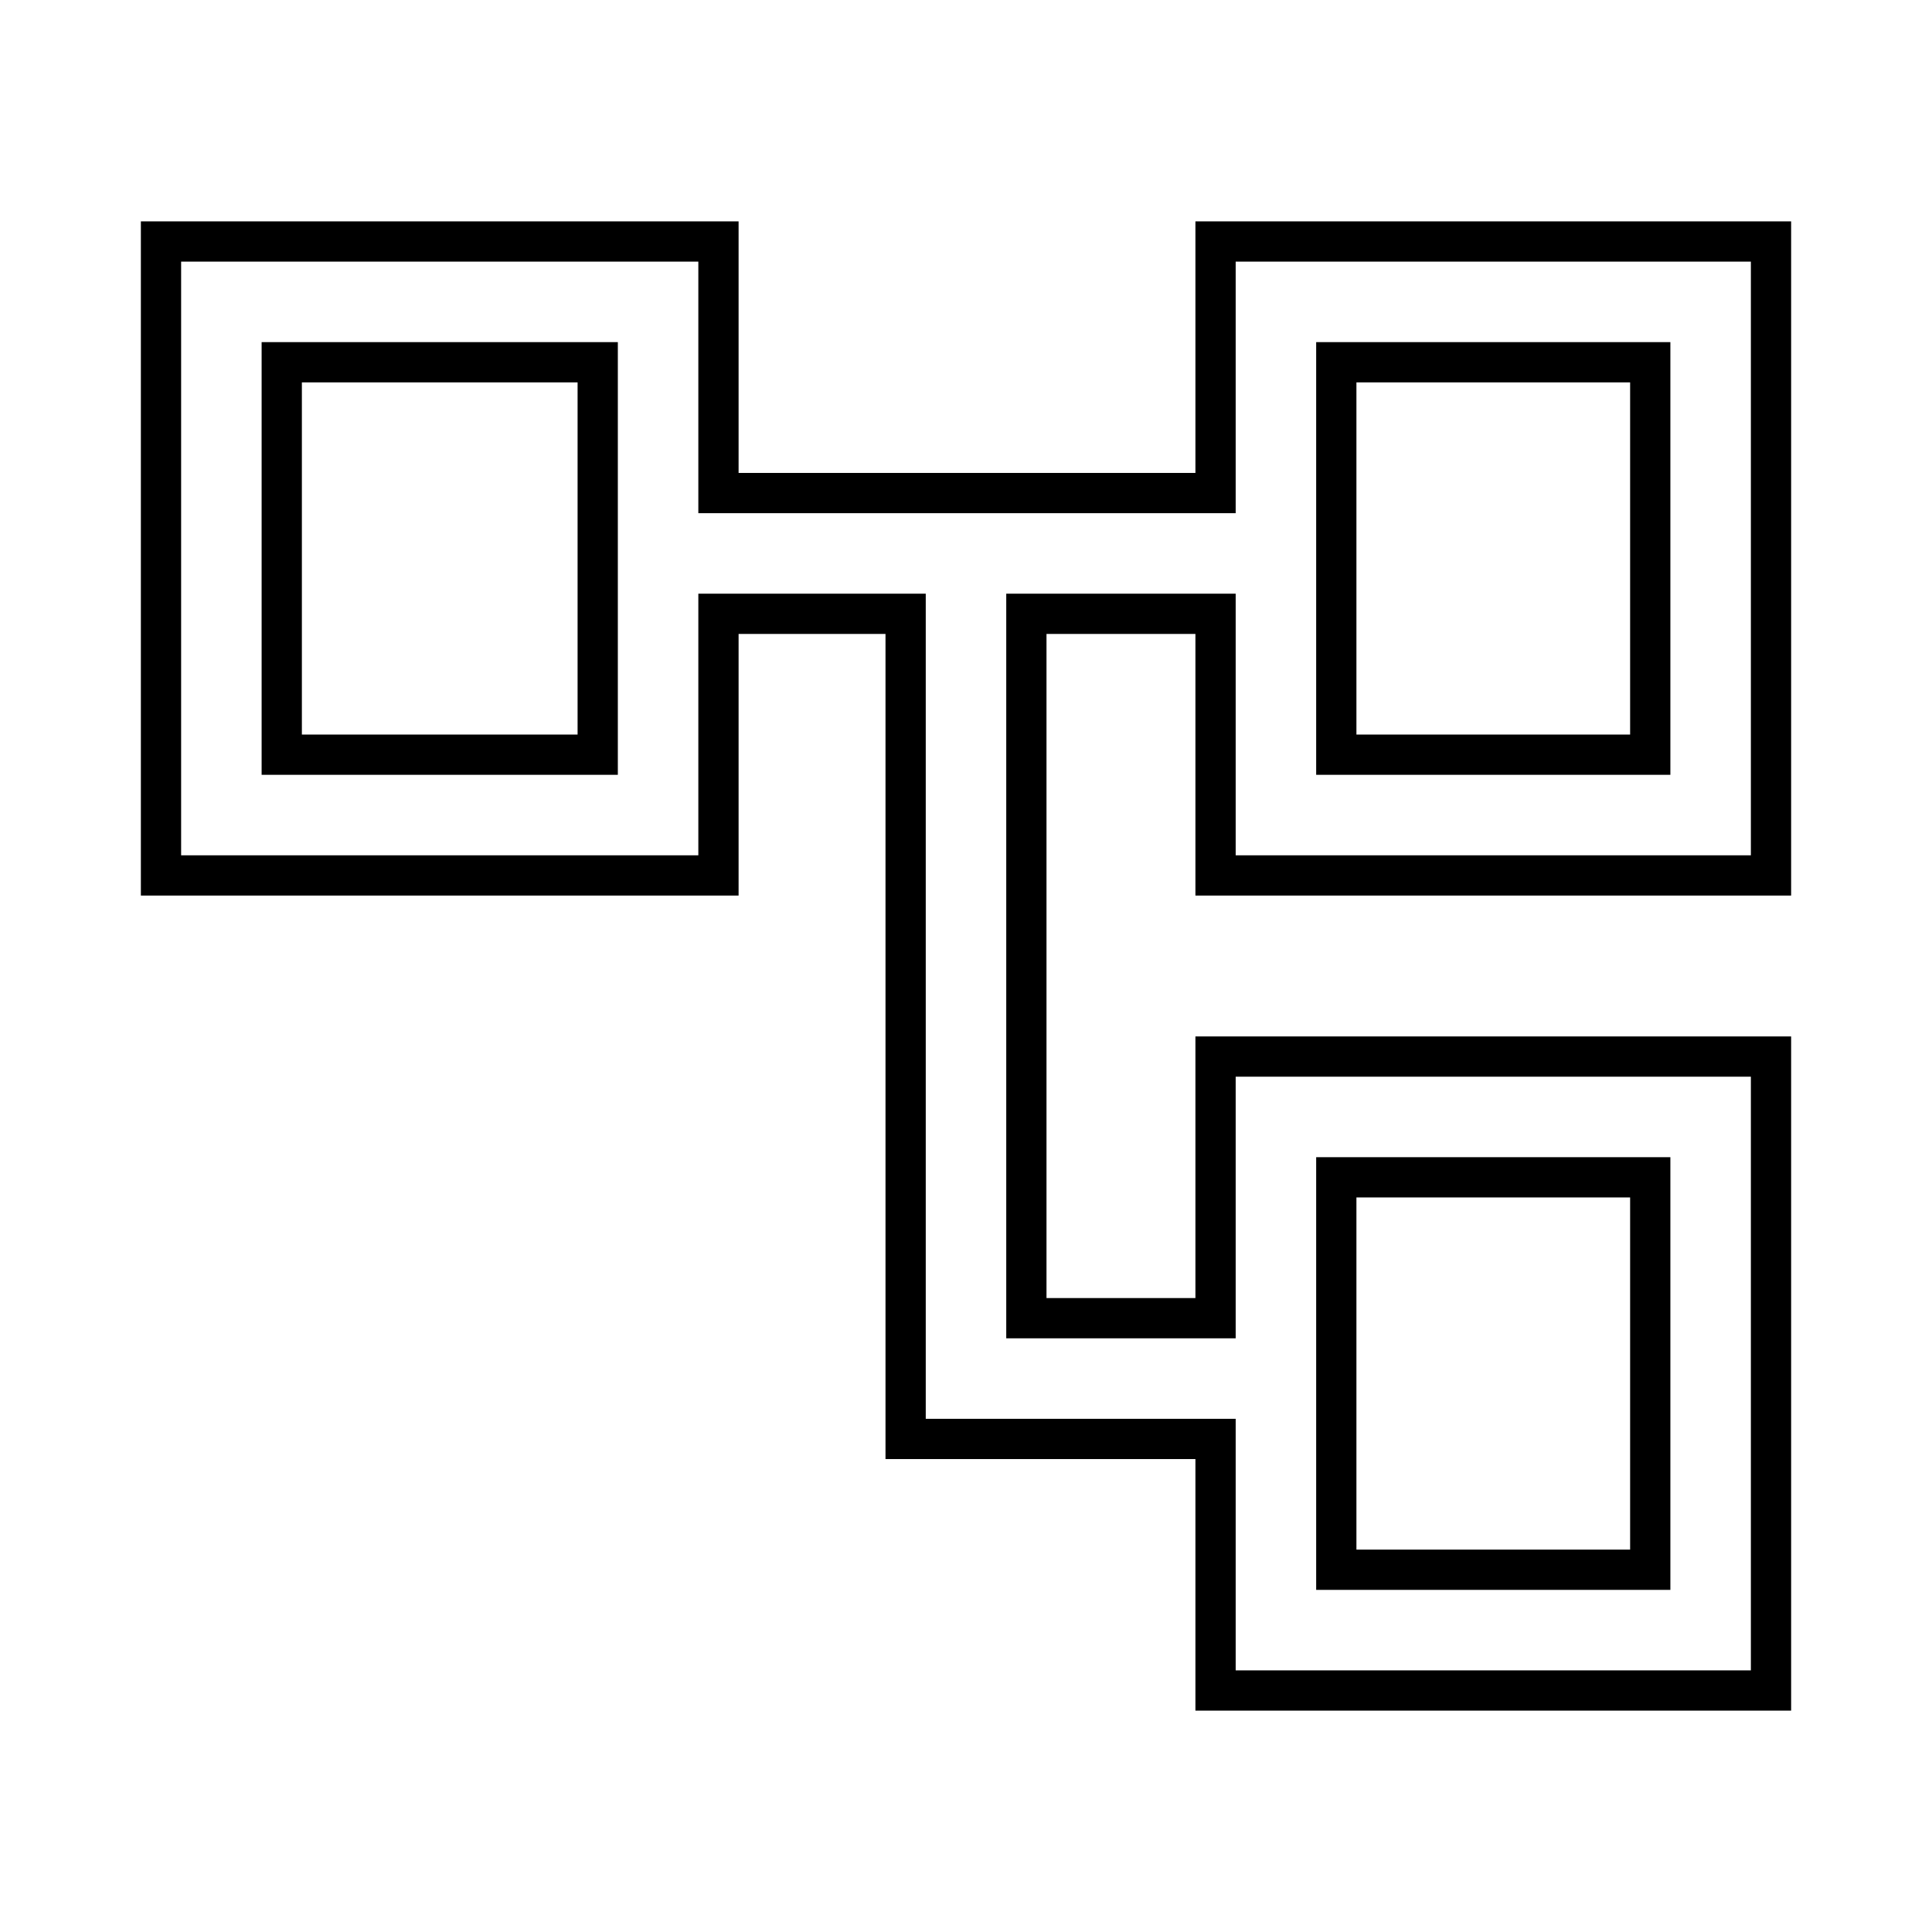
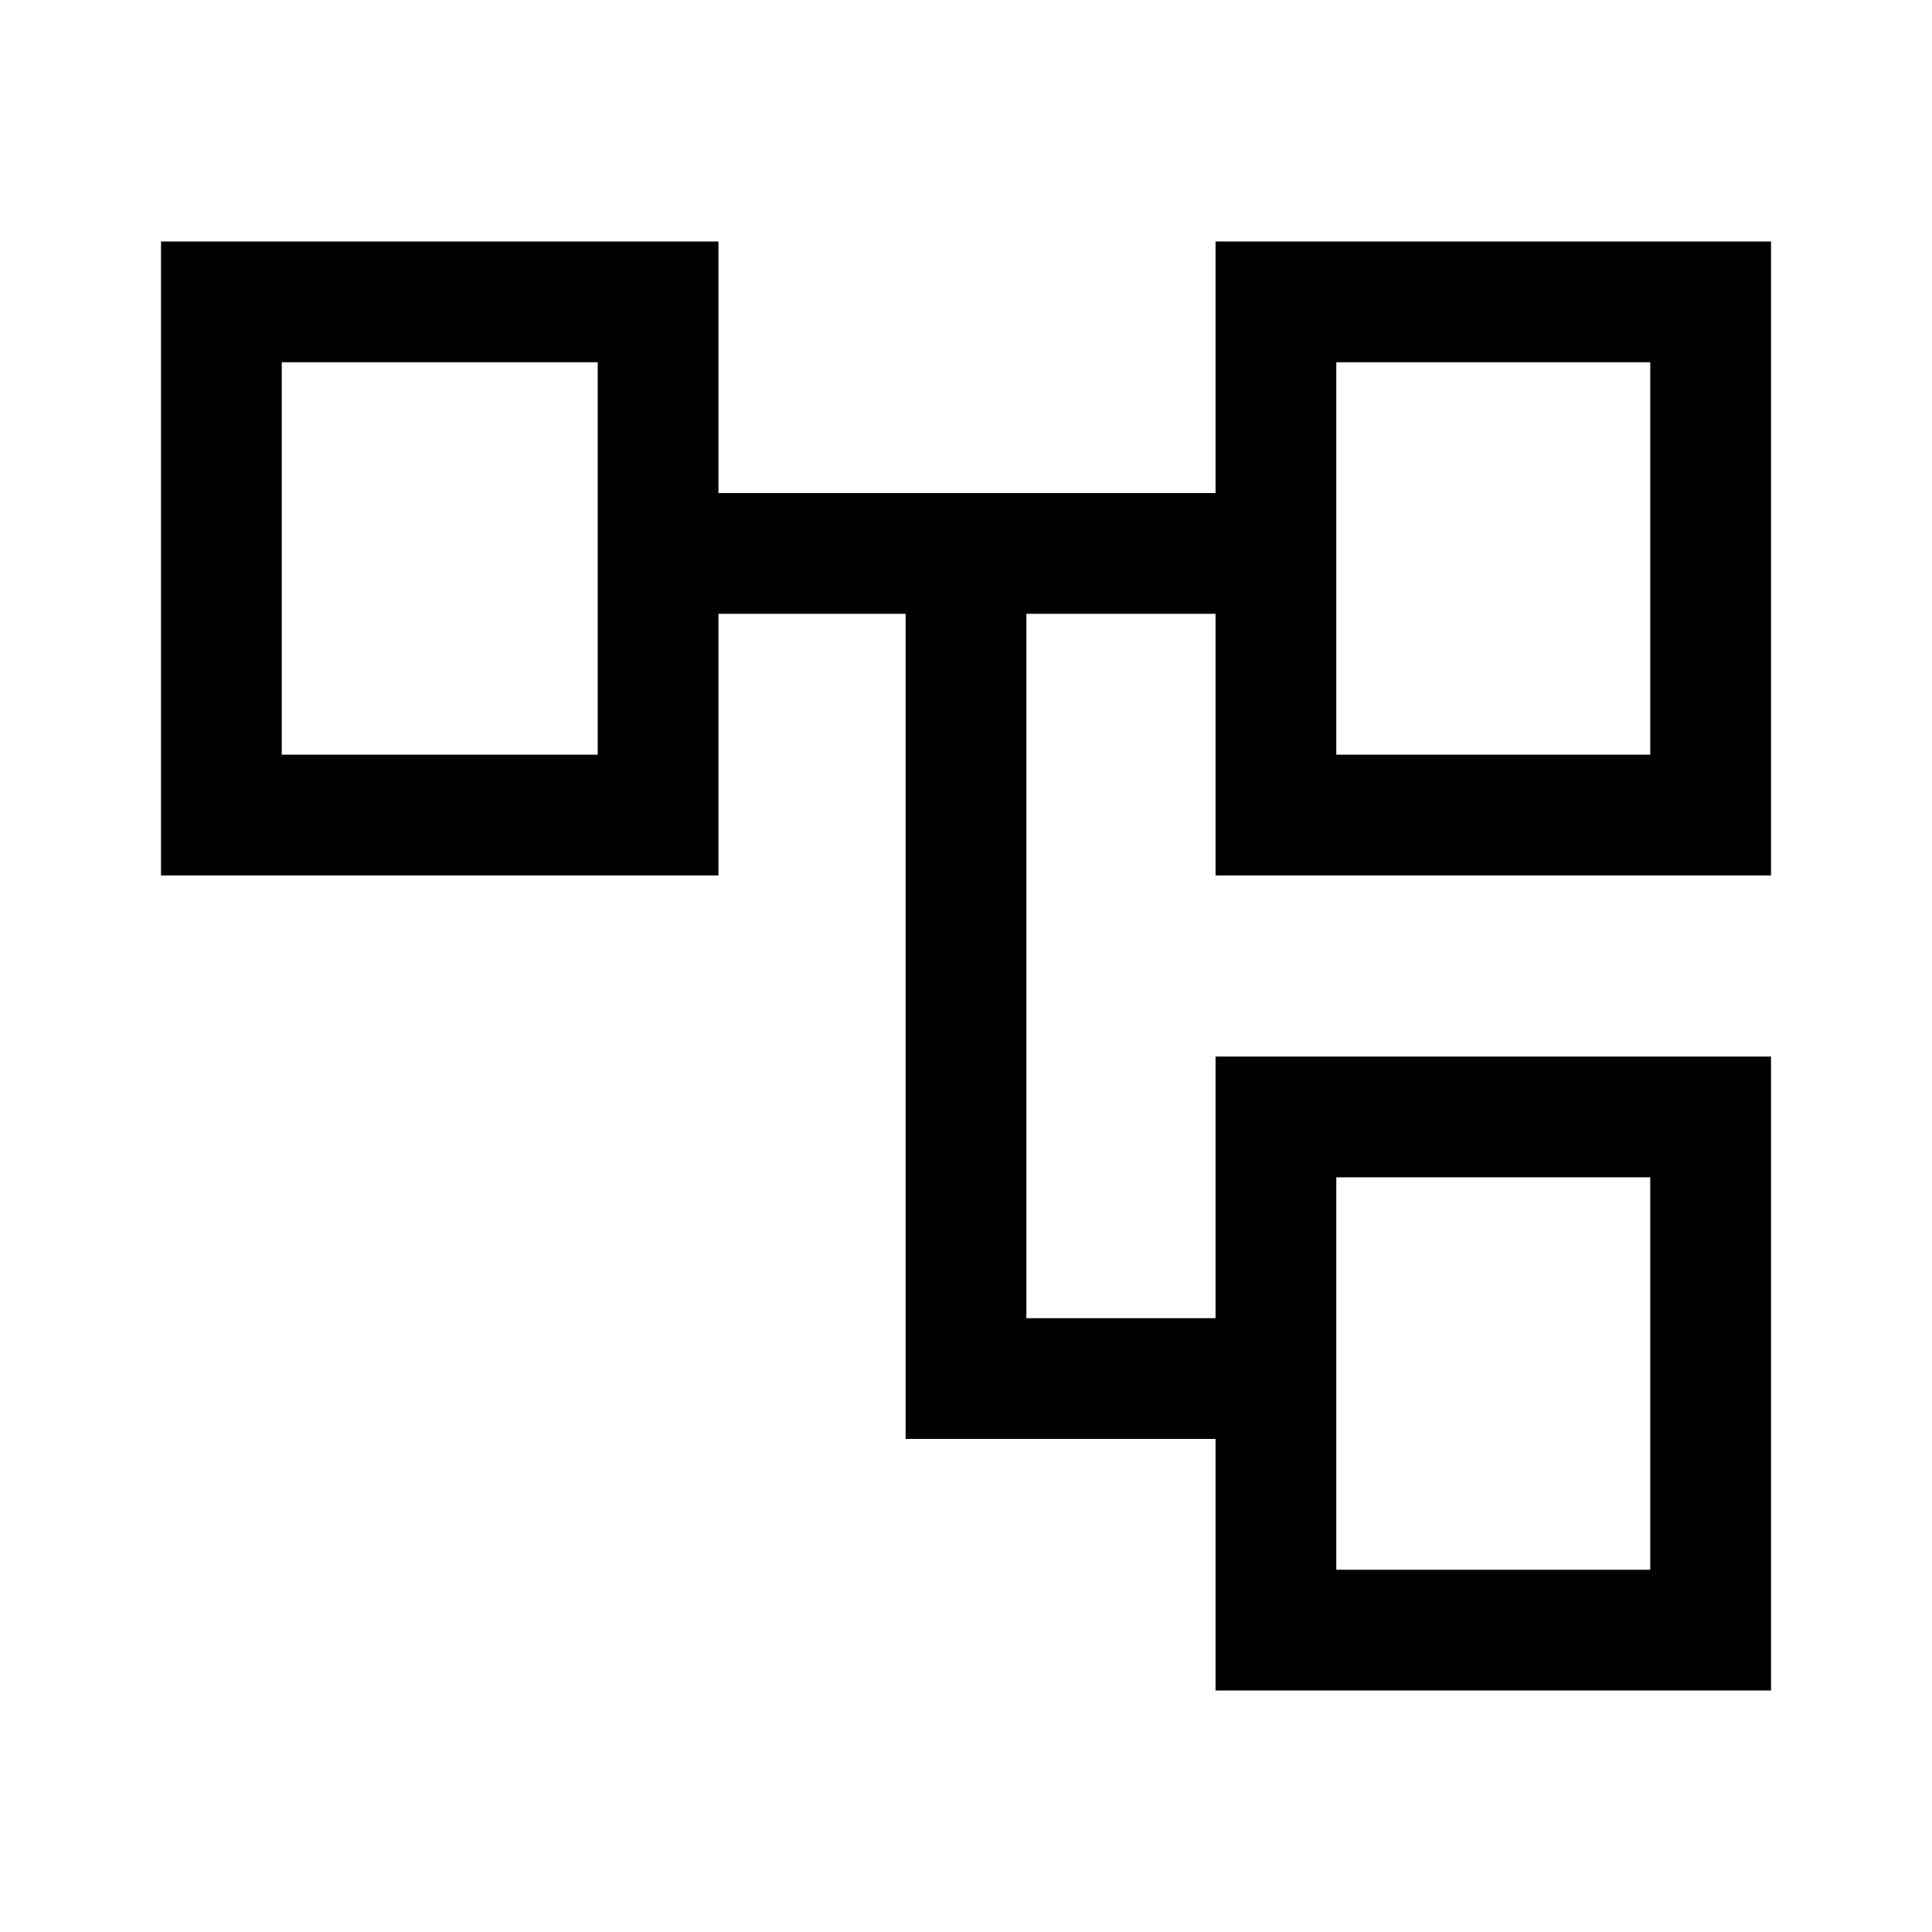
- <svg xmlns="http://www.w3.org/2000/svg" width="24" height="24" fill="none" viewBox="0 0 48 48" stroke="currentColor" strokeLinecap="round" strokeLinejoin="round" strokeWidth="1.5">
+ <svg xmlns="http://www.w3.org/2000/svg" width="24" height="24" viewBox="0 0 48 48">
  <path d="M30.2 42v-6.25h-7.7v-20.5h-4.65v6.5H4V6h13.85v6.25H30.2V6H44v15.75H30.2v-6.5h-4.7v17.5h4.7v-6.5H44V42ZM7 9v9.75Zm26.2 20.25V39ZM33.2 9v9.75Zm0 9.75H41V9h-7.8Zm0 20.25H41v-9.75h-7.8ZM7 18.75h7.85V9H7Z" />
</svg>
